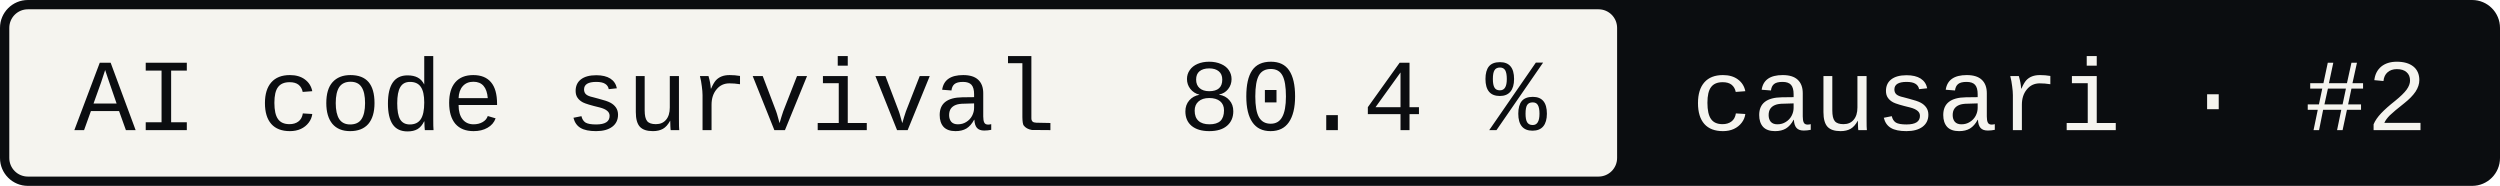
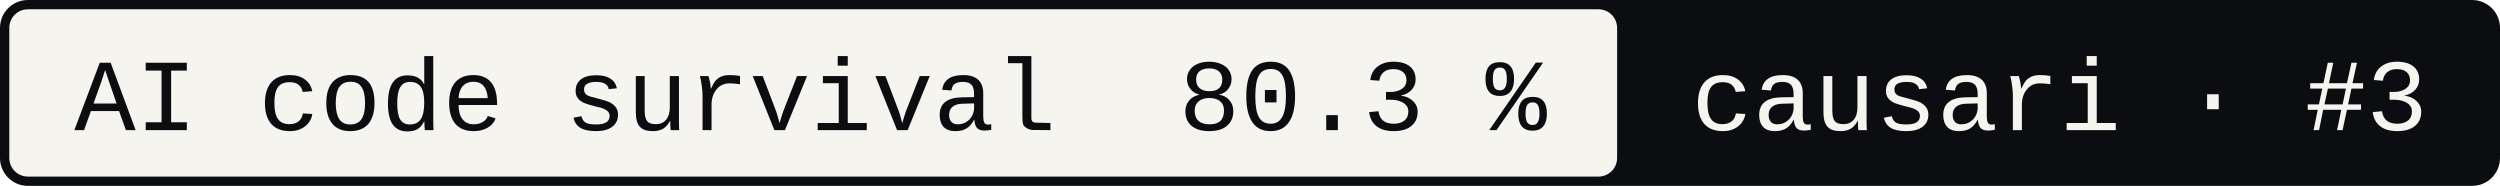
- <svg xmlns="http://www.w3.org/2000/svg" width="269" height="20" viewBox="0 0 269 20" role="img" aria-label="vllm-project/llm-compressor: In Survival Report #2 (2026-09-23, method v2): 13,838 of 17,210 lines introduced by 154 AI-tagged commits are still at HEAD, 80.4 %. causari.dev">
+ <svg xmlns="http://www.w3.org/2000/svg" width="269" height="20" viewBox="0 0 269 20" role="img" aria-label="vllm-project/llm-compressor: In Survival Report #3 (2026-09-28, method v3): 13,816 of 17,210 lines introduced by 154 AI-tagged commits are still at HEAD, 80.3 %. causari.dev">
  <rect width="269" height="20" rx="3" fill="#0b0d10" />
  <rect x="1" y="1" width="173" height="18" rx="2" fill="#f5f4ef" />
  <g font-family="ui-monospace,'JetBrains Mono','SF Mono','Cascadia Mono',Menlo,Consolas,'Liberation Mono',monospace" font-size="11" text-rendering="geometricPrecision">
-     <text x="8" y="14" fill="#0b0d10" textLength="158" lengthAdjust="spacingAndGlyphs" xml:space="preserve">AI code survival  80.4 %</text>
-     <text x="182" y="14" fill="#f5f4ef" textLength="79" lengthAdjust="spacingAndGlyphs" xml:space="preserve">causari · #2</text>
+     <text x="8" y="14" fill="#0b0d10" textLength="158" lengthAdjust="spacingAndGlyphs" xml:space="preserve">AI code survival  80.3 %</text>
+     <text x="182" y="14" fill="#f5f4ef" textLength="79" lengthAdjust="spacingAndGlyphs" xml:space="preserve">causari · #3</text>
  </g>
</svg>
